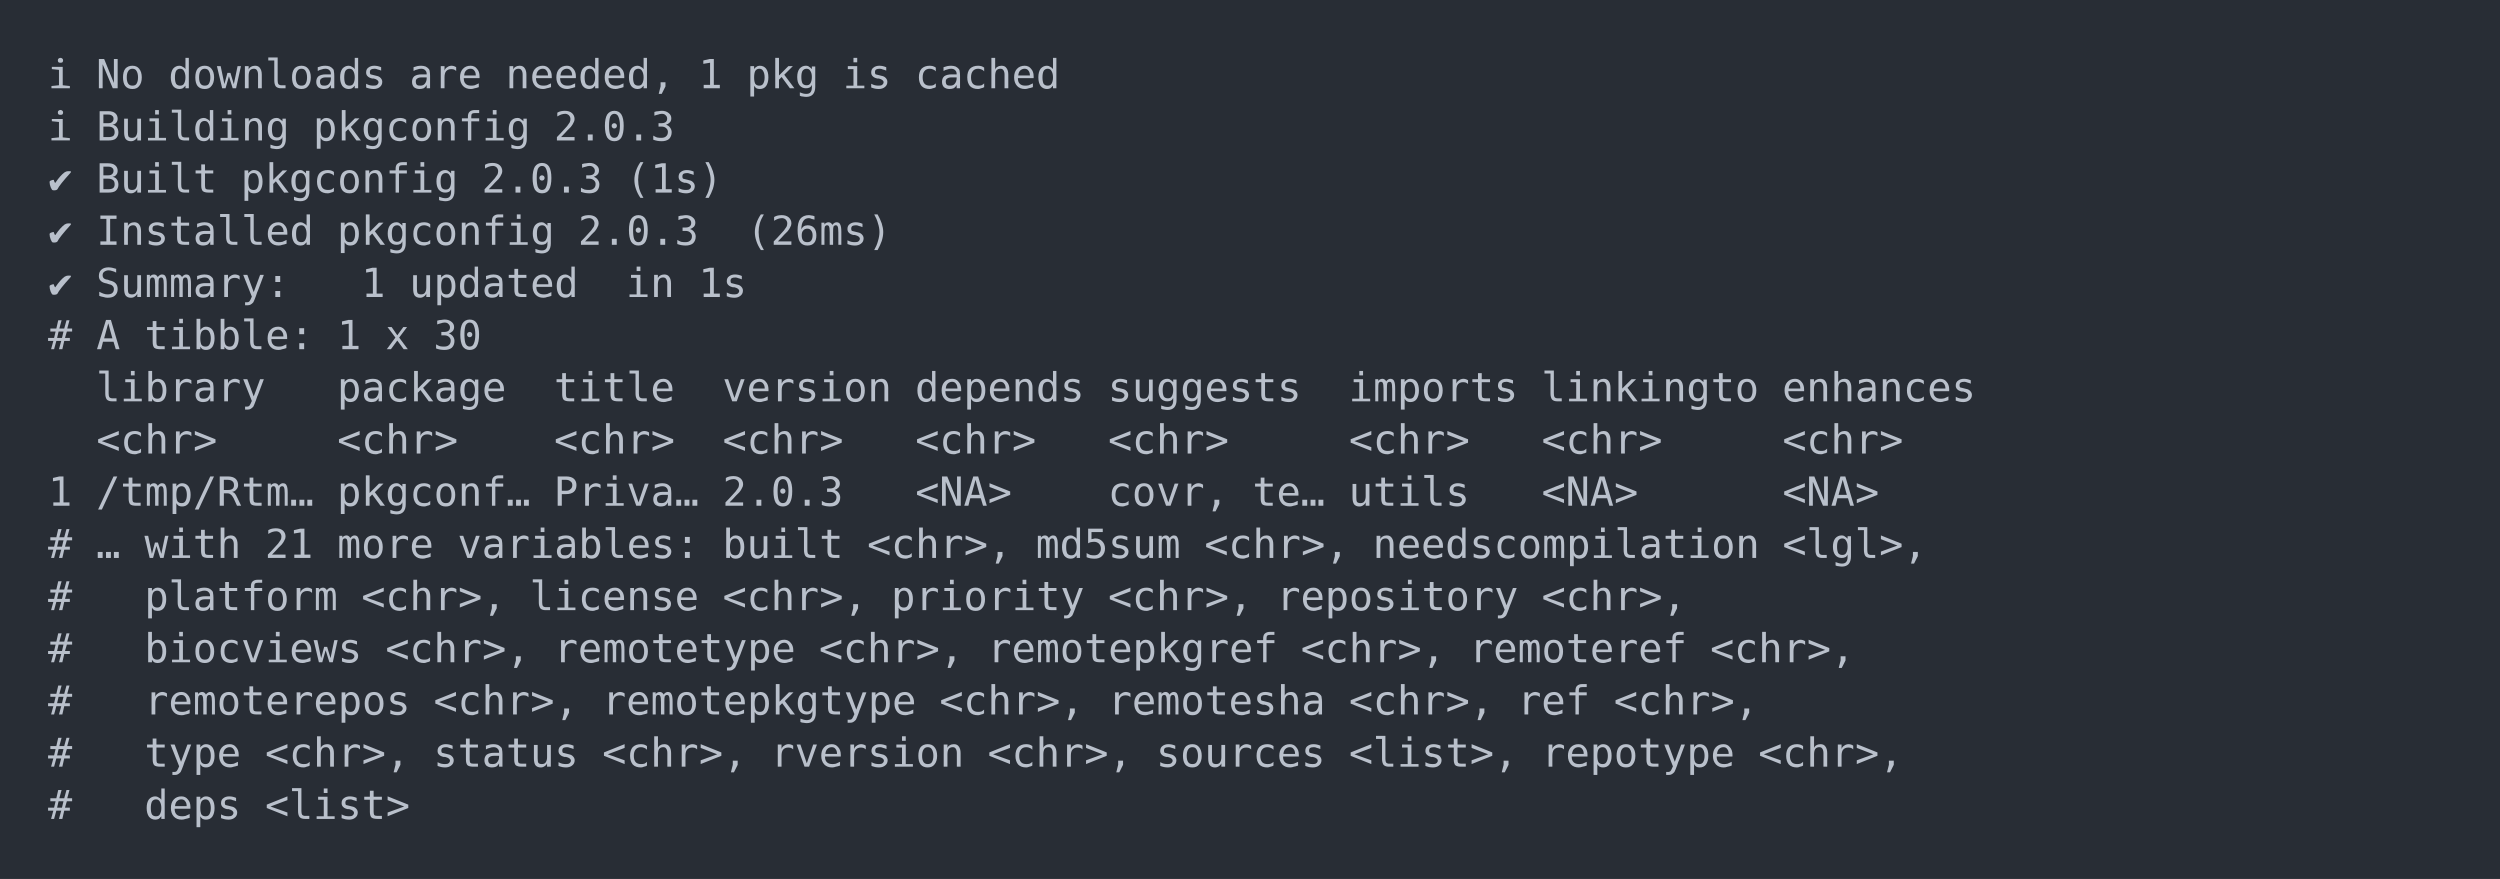
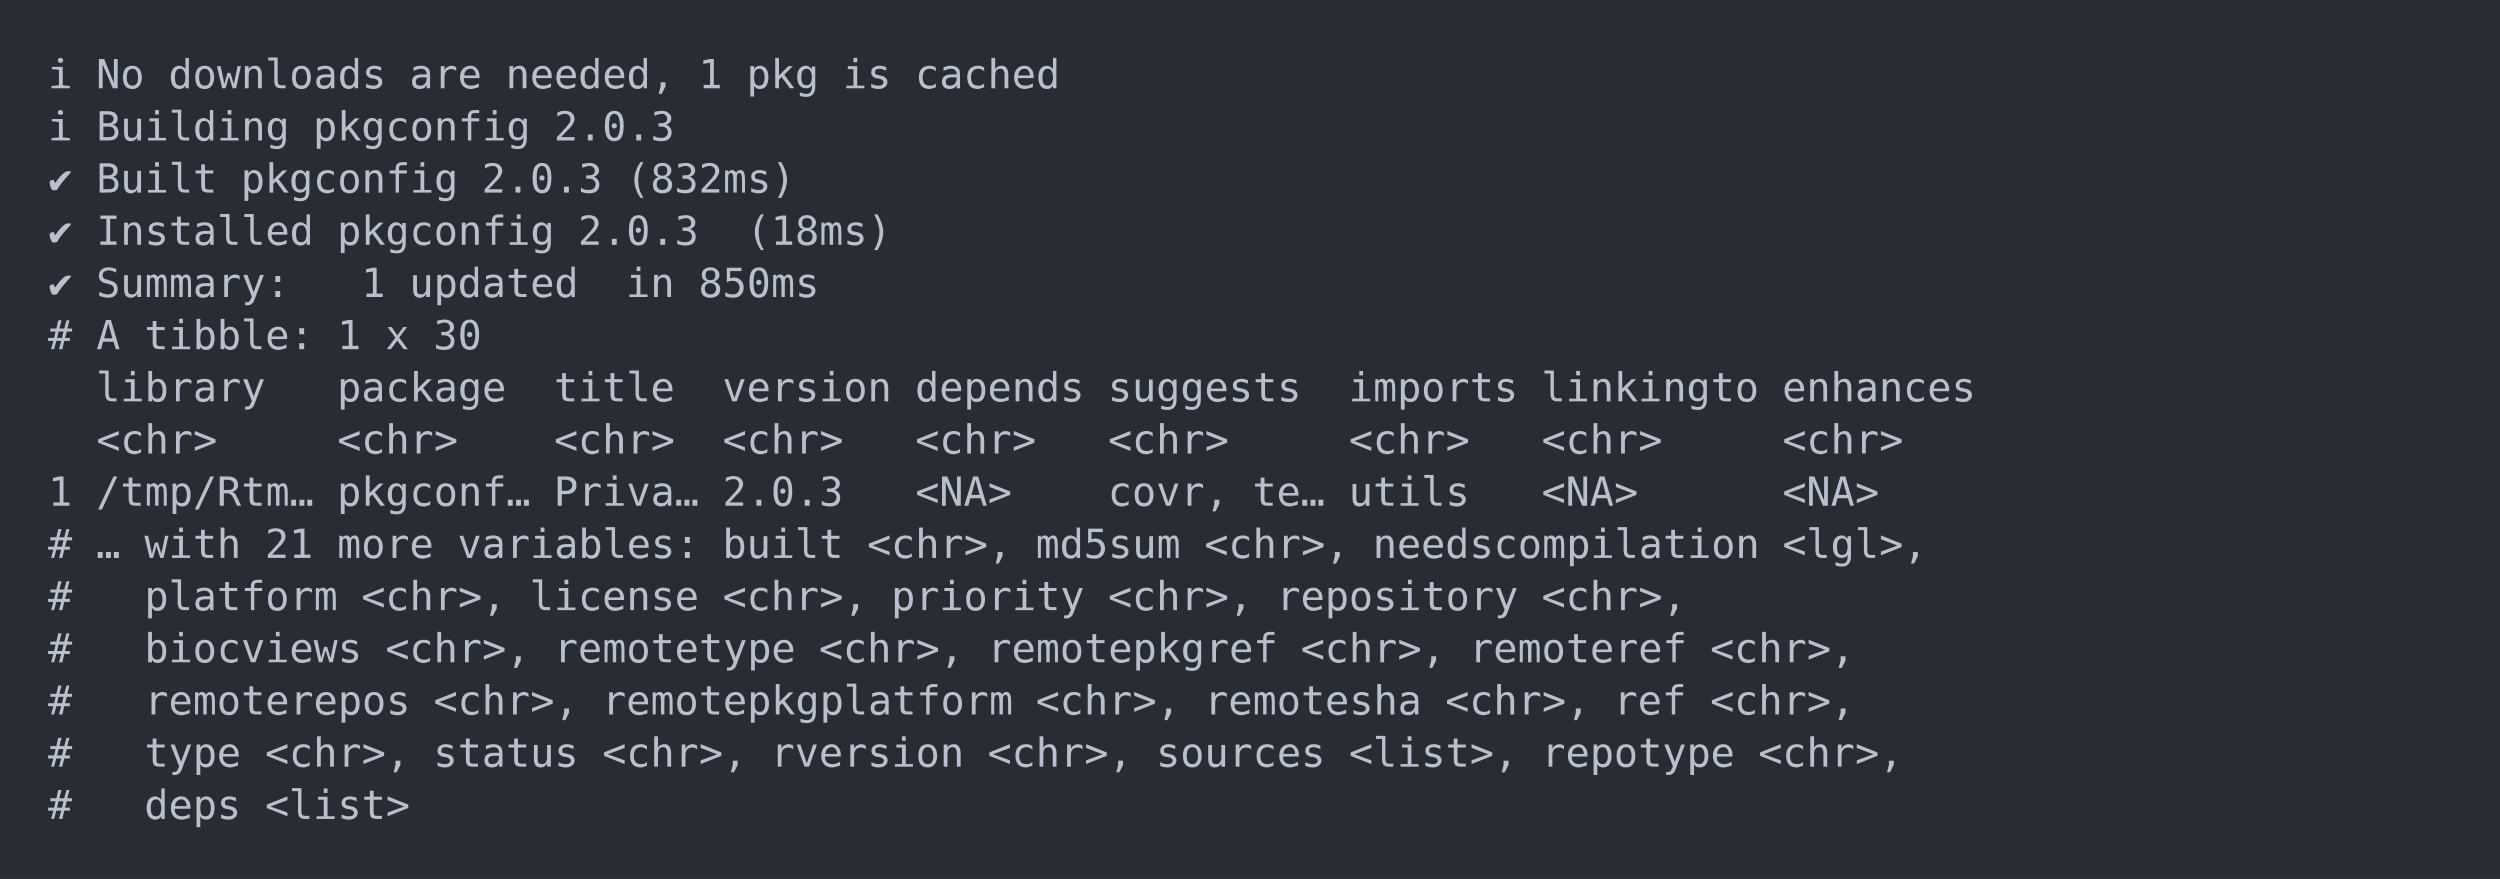
<svg xmlns="http://www.w3.org/2000/svg" xmlns:xlink="http://www.w3.org/1999/xlink" width="1040" height="365.65">
  <rect width="1040" height="365.65" rx="0" ry="0" class="a" />
  <svg height="325.65" viewBox="0 0 100 32.565" width="1000" x="20" y="20">
    <style>.a{fill:rgb(40,45,53)}.b{font-family:'Fira Code',Monaco,Consolas,Menlo,'Bitstream Vera Sans Mono','Powerline Symbols',monospace}.c{fill:transparent}.d{fill:rgb(185,192,203);white-space:pre}</style>
    <g font-family="'Fira Code',Monaco,Consolas,Menlo,'Bitstream Vera Sans Mono','Powerline Symbols',monospace" font-size="1.67" class="b">
      <defs>
        <symbol id="a">
          <rect height="16" width="100" x="0" y="0" class="c" />
        </symbol>
      </defs>
      <rect height="32.565" width="100" class="a" />
      <svg x="0" y="0" width="100">
        <svg x="0">
          <use xlink:href="#a" />
          <text x="0" y="1.67" class="d">ℹ</text>
          <text x="2.004" y="1.67" class="d">No</text>
          <text x="5.01" y="1.67" class="d">downloads</text>
          <text x="15.03" y="1.67" class="d">are</text>
          <text x="19.038" y="1.67" class="d">needed,</text>
          <text x="27.054" y="1.67" class="d">1</text>
          <text x="29.058" y="1.67" class="d">pkg</text>
          <text x="33.066" y="1.67" class="d">is</text>
          <text x="36.072" y="1.67" class="d">cached</text>
          <text x="0" y="3.841" class="d">ℹ</text>
          <text x="2.004" y="3.841" class="d">Building</text>
          <text x="11.022" y="3.841" class="d">pkgconfig</text>
          <text x="21.042" y="3.841" class="d">2.0.3</text>
          <text x="0" y="6.012" class="d">✔</text>
          <text x="2.004" y="6.012" class="d">Built</text>
          <text x="8.016" y="6.012" class="d">pkgconfig</text>
          <text x="18.036" y="6.012" class="d">2.0.3</text>
-           <text x="24.048" y="6.012" class="d">(1s)</text>
+           <text x="24.048" y="6.012" class="d">(832ms)</text>
          <text x="0" y="8.183" class="d">✔</text>
          <text x="2.004" y="8.183" class="d">Installed</text>
          <text x="12.024" y="8.183" class="d">pkgconfig</text>
          <text x="22.044" y="8.183" class="d">2.0.3</text>
-           <text x="29.058" y="8.183" class="d">(26ms)</text>
+           <text x="29.058" y="8.183" class="d">(18ms)</text>
          <text x="0" y="10.354" class="d">✔</text>
          <text x="2.004" y="10.354" class="d">Summary:</text>
          <text x="13.026" y="10.354" class="d">1</text>
          <text x="15.03" y="10.354" class="d">updated</text>
          <text x="24.048" y="10.354" class="d">in</text>
-           <text x="27.054" y="10.354" class="d">1s</text>
+           <text x="27.054" y="10.354" class="d">850ms</text>
          <text x="0" y="12.525" class="d">#</text>
          <text x="2.004" y="12.525" class="d">A</text>
          <text x="4.008" y="12.525" class="d">tibble:</text>
          <text x="12.024" y="12.525" class="d">1</text>
          <text x="14.028" y="12.525" class="d">x</text>
          <text x="16.032" y="12.525" class="d">30</text>
          <text x="2.004" y="14.696" class="d">library</text>
          <text x="12.024" y="14.696" class="d">package</text>
          <text x="21.042" y="14.696" class="d">title</text>
          <text x="28.056" y="14.696" class="d">version</text>
          <text x="36.072" y="14.696" class="d">depends</text>
          <text x="44.088" y="14.696" class="d">suggests</text>
          <text x="54.108" y="14.696" class="d">imports</text>
          <text x="62.124" y="14.696" class="d">linkingto</text>
          <text x="72.144" y="14.696" class="d">enhances</text>
          <text x="2.004" y="16.867" class="d">&lt;chr&gt;</text>
          <text x="12.024" y="16.867" class="d">&lt;chr&gt;</text>
          <text x="21.042" y="16.867" class="d">&lt;chr&gt;</text>
          <text x="28.056" y="16.867" class="d">&lt;chr&gt;</text>
          <text x="36.072" y="16.867" class="d">&lt;chr&gt;</text>
          <text x="44.088" y="16.867" class="d">&lt;chr&gt;</text>
          <text x="54.108" y="16.867" class="d">&lt;chr&gt;</text>
          <text x="62.124" y="16.867" class="d">&lt;chr&gt;</text>
          <text x="72.144" y="16.867" class="d">&lt;chr&gt;</text>
          <text x="0" y="19.038" class="d">1</text>
          <text x="2.004" y="19.038" class="d">/tmp/Rtm…</text>
          <text x="12.024" y="19.038" class="d">pkgconf…</text>
          <text x="21.042" y="19.038" class="d">Priva…</text>
          <text x="28.056" y="19.038" class="d">2.0.3</text>
          <text x="36.072" y="19.038" class="d">&lt;NA&gt;</text>
          <text x="44.088" y="19.038" class="d">covr,</text>
          <text x="50.1" y="19.038" class="d">te…</text>
          <text x="54.108" y="19.038" class="d">utils</text>
          <text x="62.124" y="19.038" class="d">&lt;NA&gt;</text>
          <text x="72.144" y="19.038" class="d">&lt;NA&gt;</text>
          <text x="0" y="21.209" class="d">#</text>
          <text x="2.004" y="21.209" class="d">…</text>
          <text x="4.008" y="21.209" class="d">with</text>
          <text x="9.018" y="21.209" class="d">21</text>
          <text x="12.024" y="21.209" class="d">more</text>
          <text x="17.034" y="21.209" class="d">variables:</text>
          <text x="28.056" y="21.209" class="d">built</text>
          <text x="34.068" y="21.209" class="d">&lt;chr&gt;,</text>
          <text x="41.082" y="21.209" class="d">md5sum</text>
          <text x="48.096" y="21.209" class="d">&lt;chr&gt;,</text>
          <text x="55.11" y="21.209" class="d">needscompilation</text>
          <text x="72.144" y="21.209" class="d">&lt;lgl&gt;,</text>
          <text x="0" y="23.38" class="d">#</text>
          <text x="4.008" y="23.38" class="d">platform</text>
          <text x="13.026" y="23.38" class="d">&lt;chr&gt;,</text>
          <text x="20.04" y="23.38" class="d">license</text>
          <text x="28.056" y="23.38" class="d">&lt;chr&gt;,</text>
          <text x="35.07" y="23.38" class="d">priority</text>
          <text x="44.088" y="23.38" class="d">&lt;chr&gt;,</text>
          <text x="51.102" y="23.38" class="d">repository</text>
          <text x="62.124" y="23.38" class="d">&lt;chr&gt;,</text>
          <text x="0" y="25.551" class="d">#</text>
          <text x="4.008" y="25.551" class="d">biocviews</text>
          <text x="14.028" y="25.551" class="d">&lt;chr&gt;,</text>
          <text x="21.042" y="25.551" class="d">remotetype</text>
          <text x="32.064" y="25.551" class="d">&lt;chr&gt;,</text>
          <text x="39.078" y="25.551" class="d">remotepkgref</text>
          <text x="52.104" y="25.551" class="d">&lt;chr&gt;,</text>
          <text x="59.118" y="25.551" class="d">remoteref</text>
          <text x="69.138" y="25.551" class="d">&lt;chr&gt;,</text>
          <text x="0" y="27.722" class="d">#</text>
          <text x="4.008" y="27.722" class="d">remoterepos</text>
          <text x="16.032" y="27.722" class="d">&lt;chr&gt;,</text>
-           <text x="23.046" y="27.722" class="d">remotepkgtype</text>
-           <text x="37.074" y="27.722" class="d">&lt;chr&gt;,</text>
-           <text x="44.088" y="27.722" class="d">remotesha</text>
-           <text x="54.108" y="27.722" class="d">&lt;chr&gt;,</text>
-           <text x="61.122" y="27.722" class="d">ref</text>
-           <text x="65.13" y="27.722" class="d">&lt;chr&gt;,</text>
+           <text x="23.046" y="27.722" class="d">remotepkgplatform</text>
+           <text x="41.082" y="27.722" class="d">&lt;chr&gt;,</text>
+           <text x="48.096" y="27.722" class="d">remotesha</text>
+           <text x="58.116" y="27.722" class="d">&lt;chr&gt;,</text>
+           <text x="65.13" y="27.722" class="d">ref</text>
+           <text x="69.138" y="27.722" class="d">&lt;chr&gt;,</text>
          <text x="0" y="29.893" class="d">#</text>
          <text x="4.008" y="29.893" class="d">type</text>
          <text x="9.018" y="29.893" class="d">&lt;chr&gt;,</text>
          <text x="16.032" y="29.893" class="d">status</text>
          <text x="23.046" y="29.893" class="d">&lt;chr&gt;,</text>
          <text x="30.06" y="29.893" class="d">rversion</text>
          <text x="39.078" y="29.893" class="d">&lt;chr&gt;,</text>
          <text x="46.092" y="29.893" class="d">sources</text>
          <text x="54.108" y="29.893" class="d">&lt;list&gt;,</text>
          <text x="62.124" y="29.893" class="d">repotype</text>
          <text x="71.142" y="29.893" class="d">&lt;chr&gt;,</text>
          <text x="0" y="32.064" class="d">#</text>
          <text x="4.008" y="32.064" class="d">deps</text>
          <text x="9.018" y="32.064" class="d">&lt;list&gt;</text>
        </svg>
      </svg>
    </g>
  </svg>
</svg>
